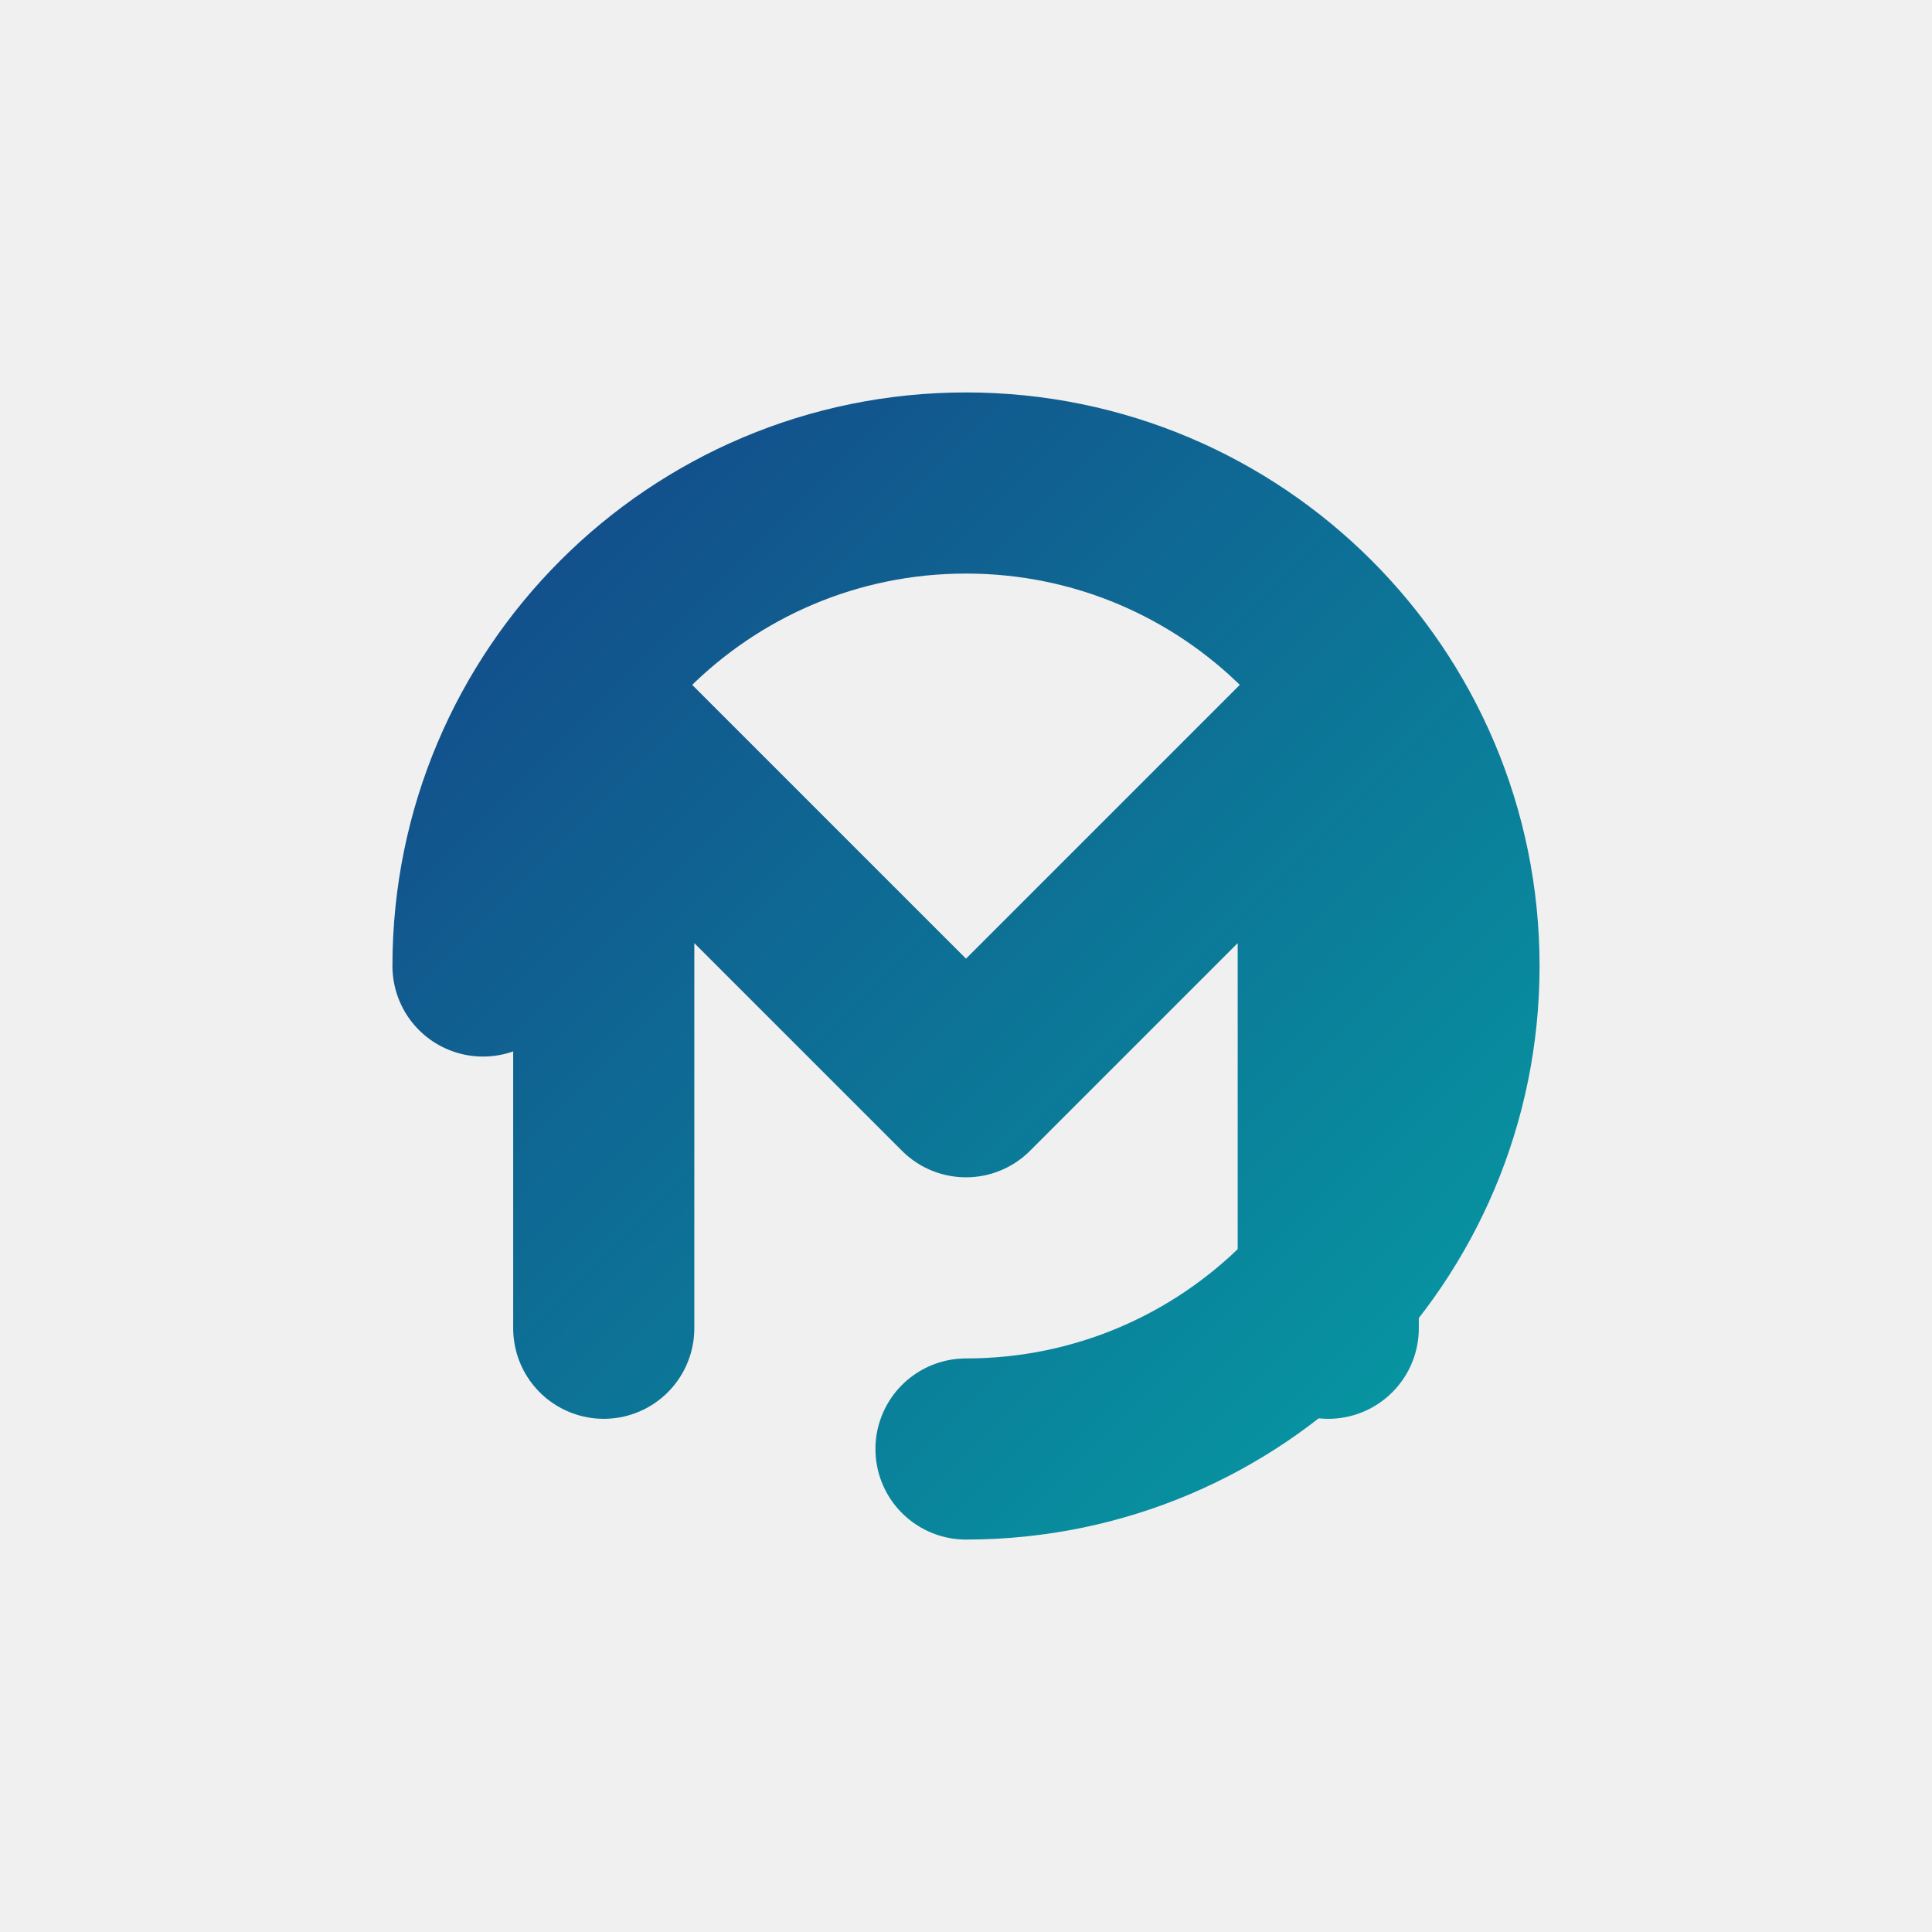
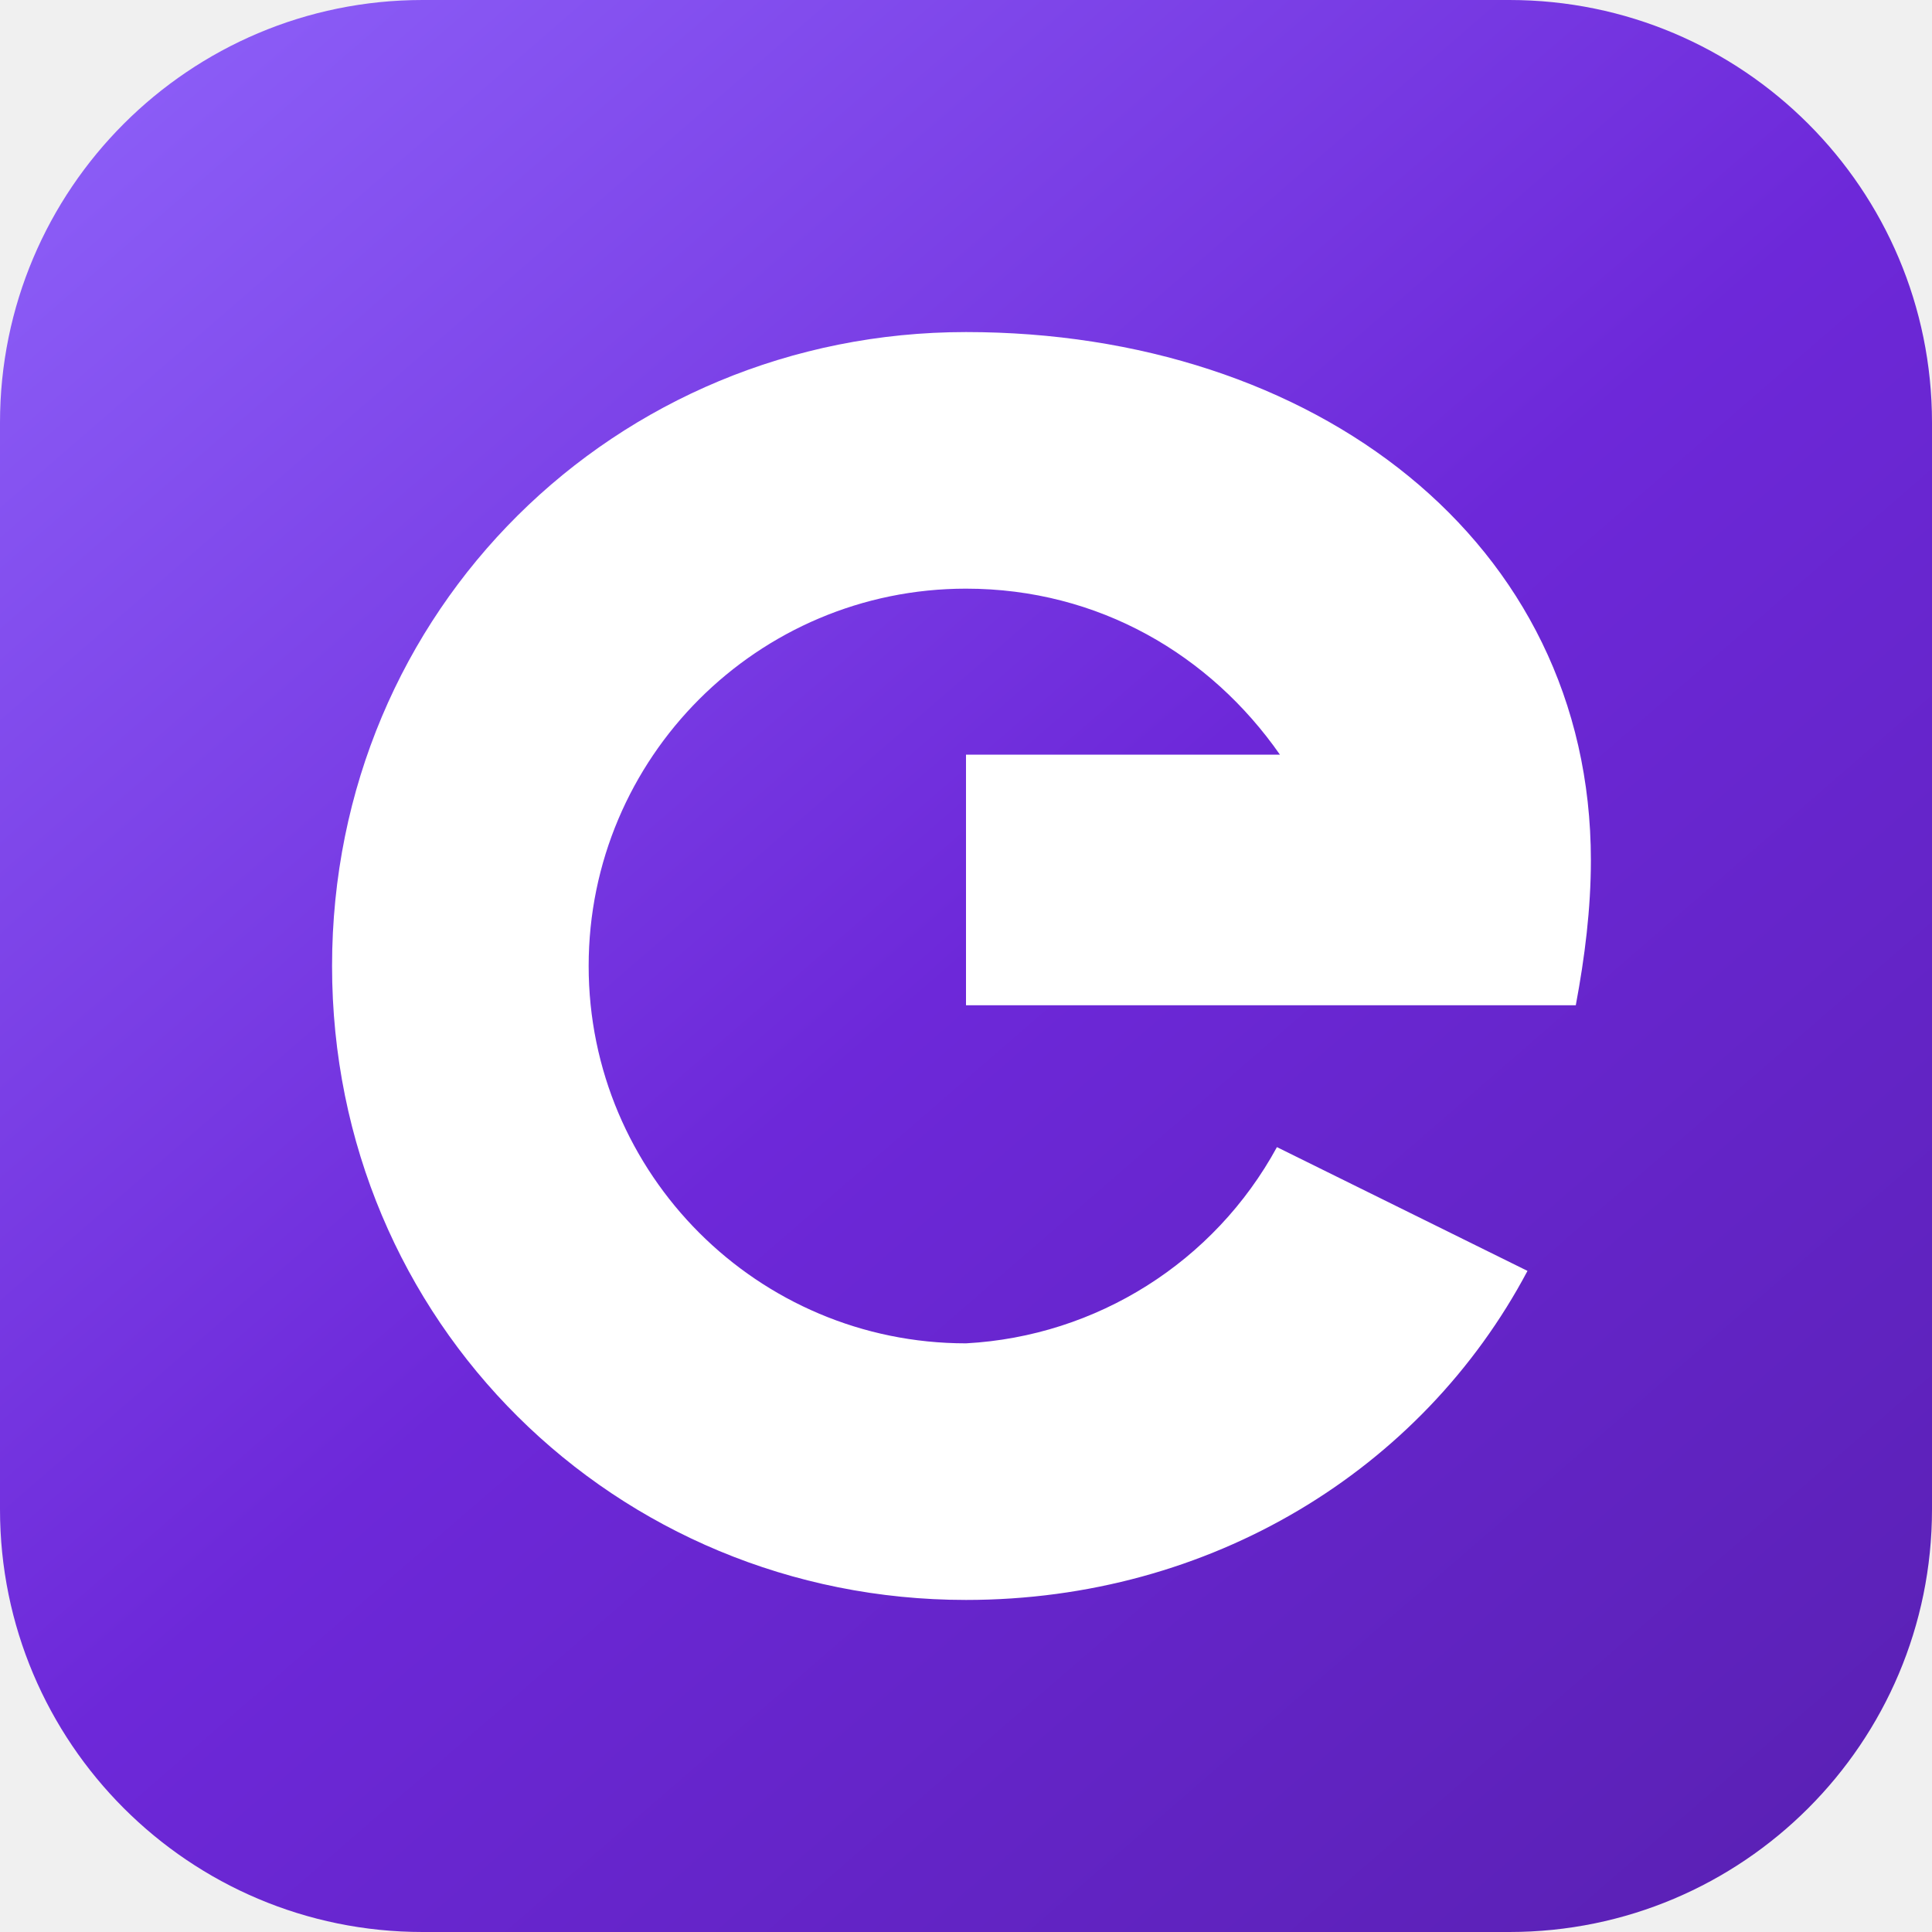
<svg xmlns="http://www.w3.org/2000/svg" width="64" height="64" viewBox="0 0 64 64" fill="none">
  <defs>
-     <linearGradient id="gmb-gradient" x1="0" y1="0" x2="64" y2="64" gradientUnits="userSpaceOnUse">
-       <stop stop-color="#1A237E" />
-       <stop offset="1" stop-color="#00BFAE" />
+     <linearGradient id="gm-bg" x1="6" y1="2" x2="58" y2="62" gradientUnits="userSpaceOnUse">
+       <stop stop-color="#8b5cf6" />
+       <stop offset="0.5" stop-color="#6d28d9" />
+       <stop offset="1" stop-color="#5b21b6" />
    </linearGradient>
  </defs>
-   <path d="M16 32c0-8.837 7.163-16 16-16s16 7.163 16 16-7.163 16-16 16" stroke="url(#gmb-gradient)" stroke-width="6" stroke-linecap="round" stroke-linejoin="round" />
-   <path d="M20 44V24l12 12 12-12v20" stroke="url(#gmb-gradient)" stroke-width="6" stroke-linecap="round" stroke-linejoin="round" />
+   <rect width="64" height="64" rx="14" fill="url(#gm-bg)" />
+   <path fill="#ffffff" d="M32 11c-11.6 0-21 9.2-21 21s9.4 21 21 21c8.1 0 15.1-4.3 18.6-10.9l-8.3-4.1A12.5 12.5 0 0 1 32 44.5c-6.9 0-12.5-5.6-12.5-12.5S25.1 19.5 32 19.5c4.4 0 8.1 2.2 10.4 5.5H32v8.3h20.2c.3-1.6.5-3.2.5-4.8C52.7 17.9 43.5 11 32 11z" />
</svg>
